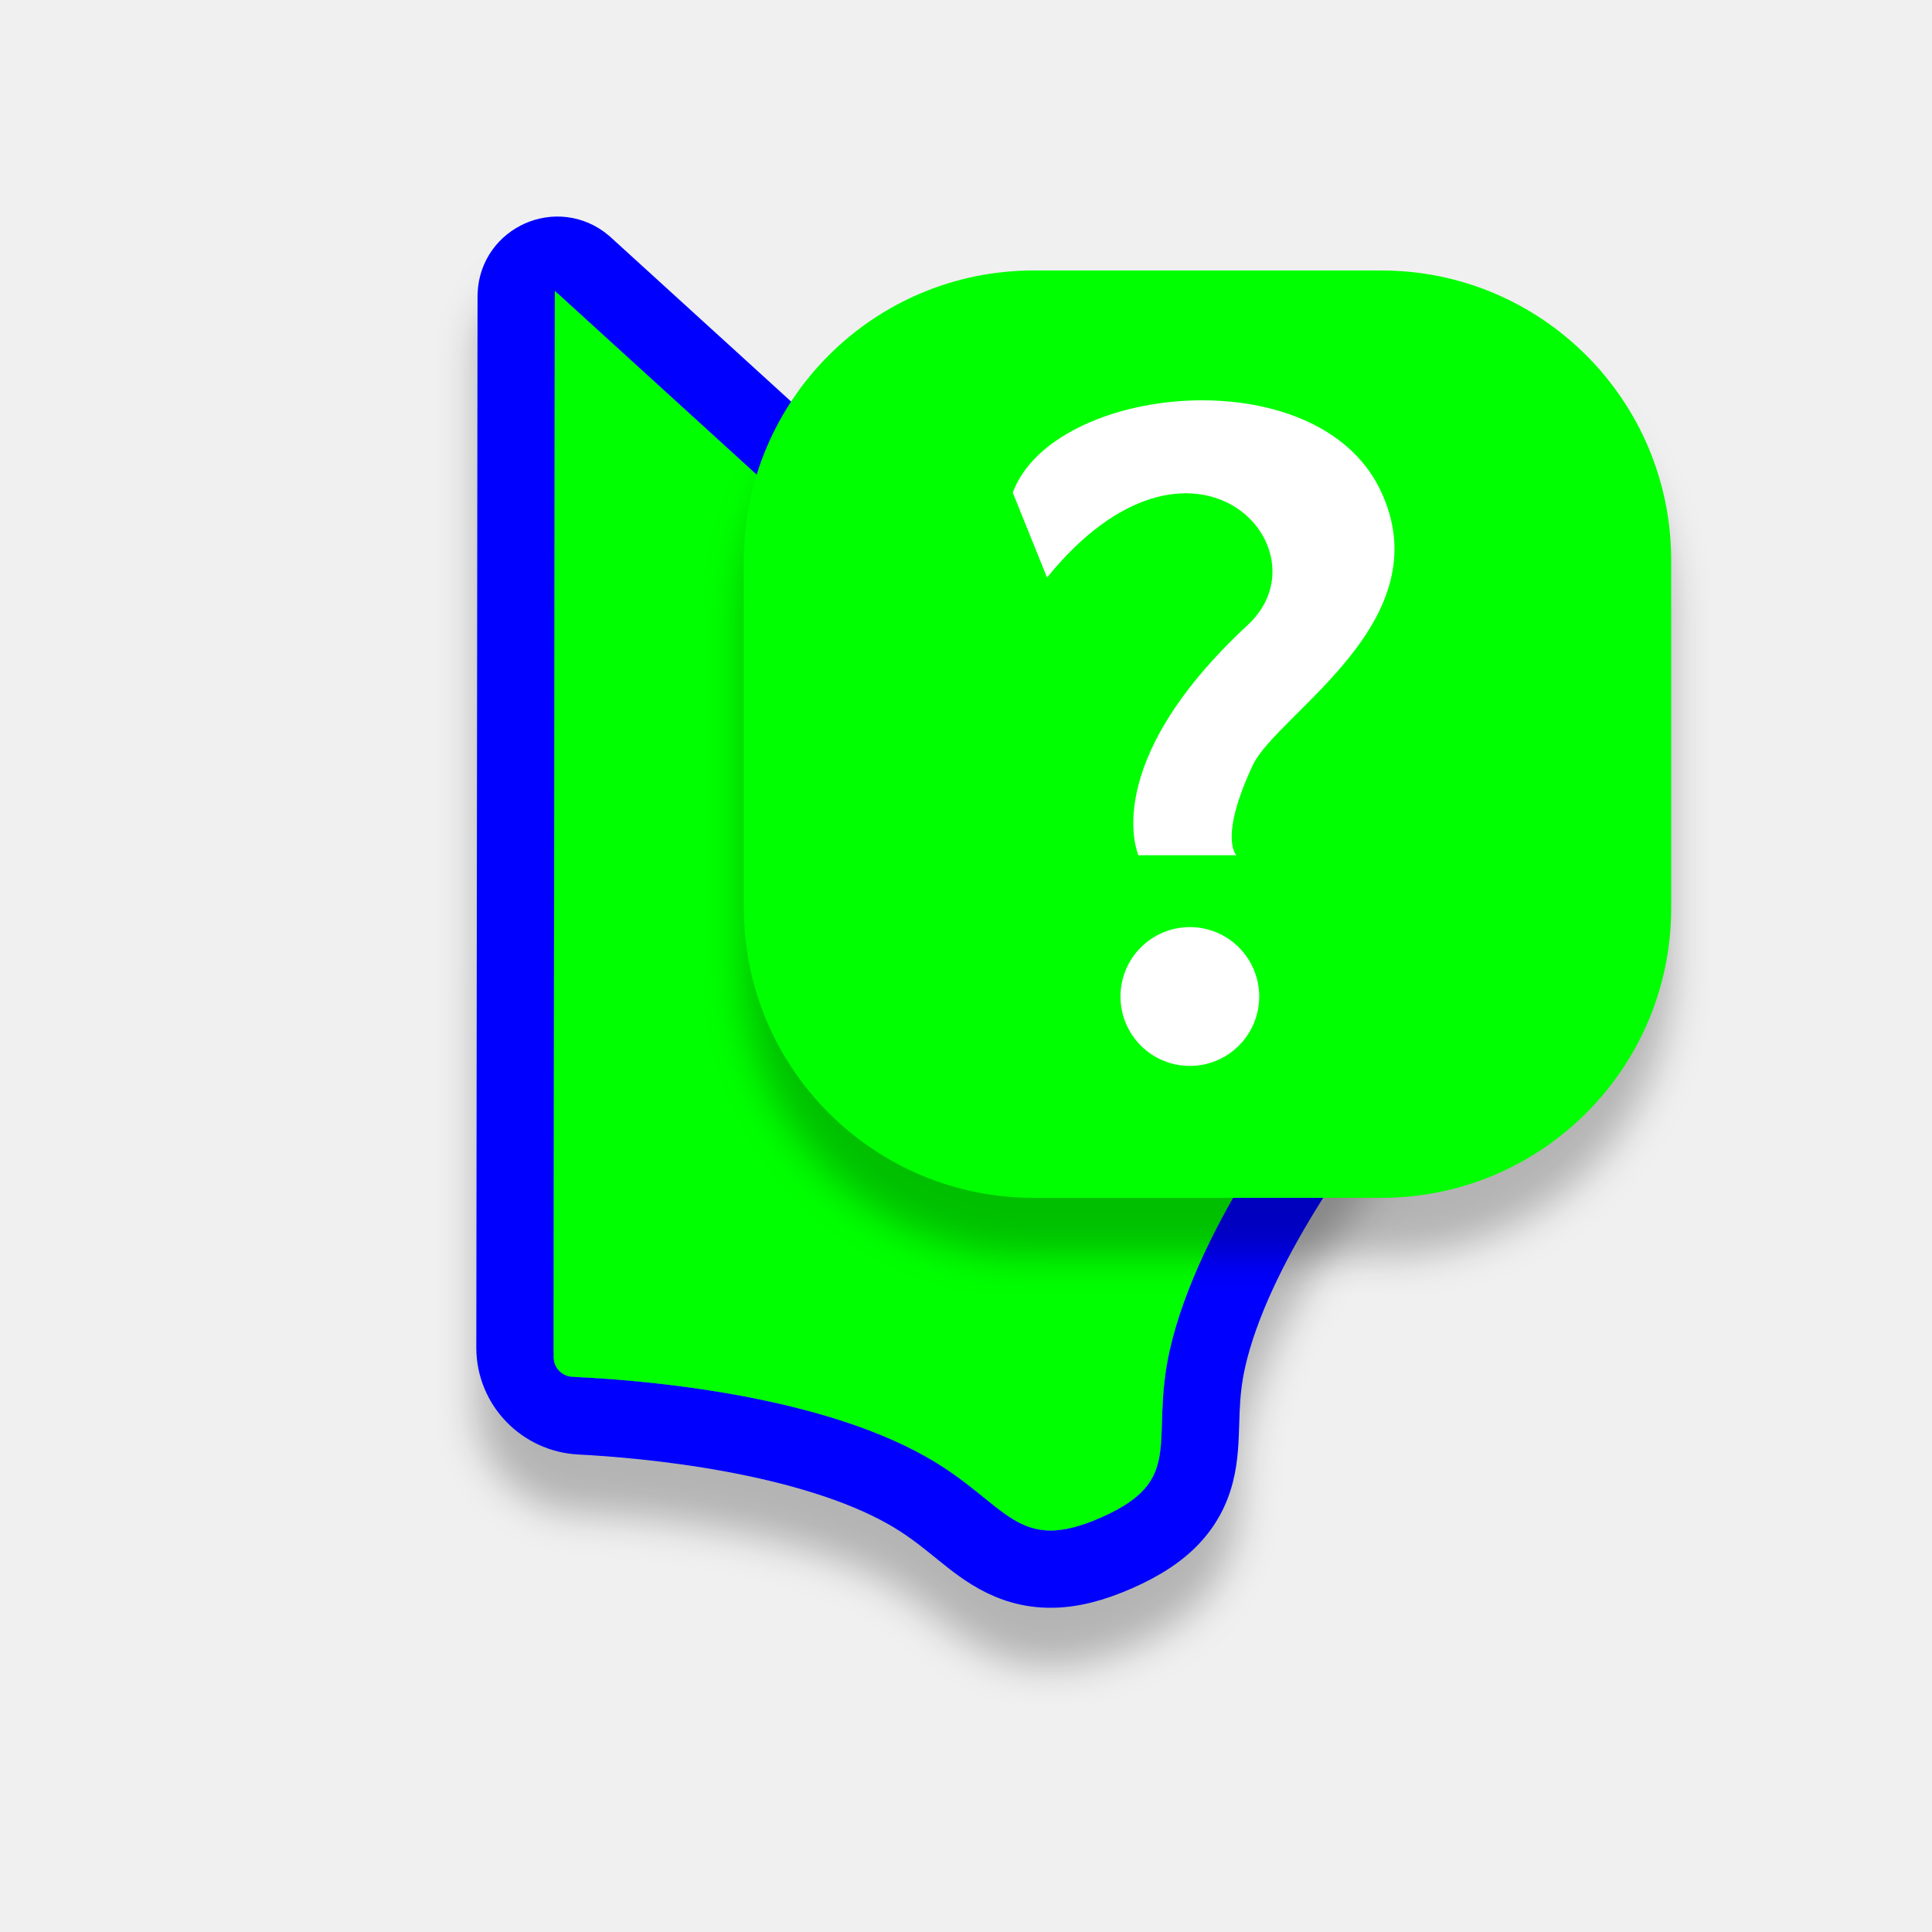
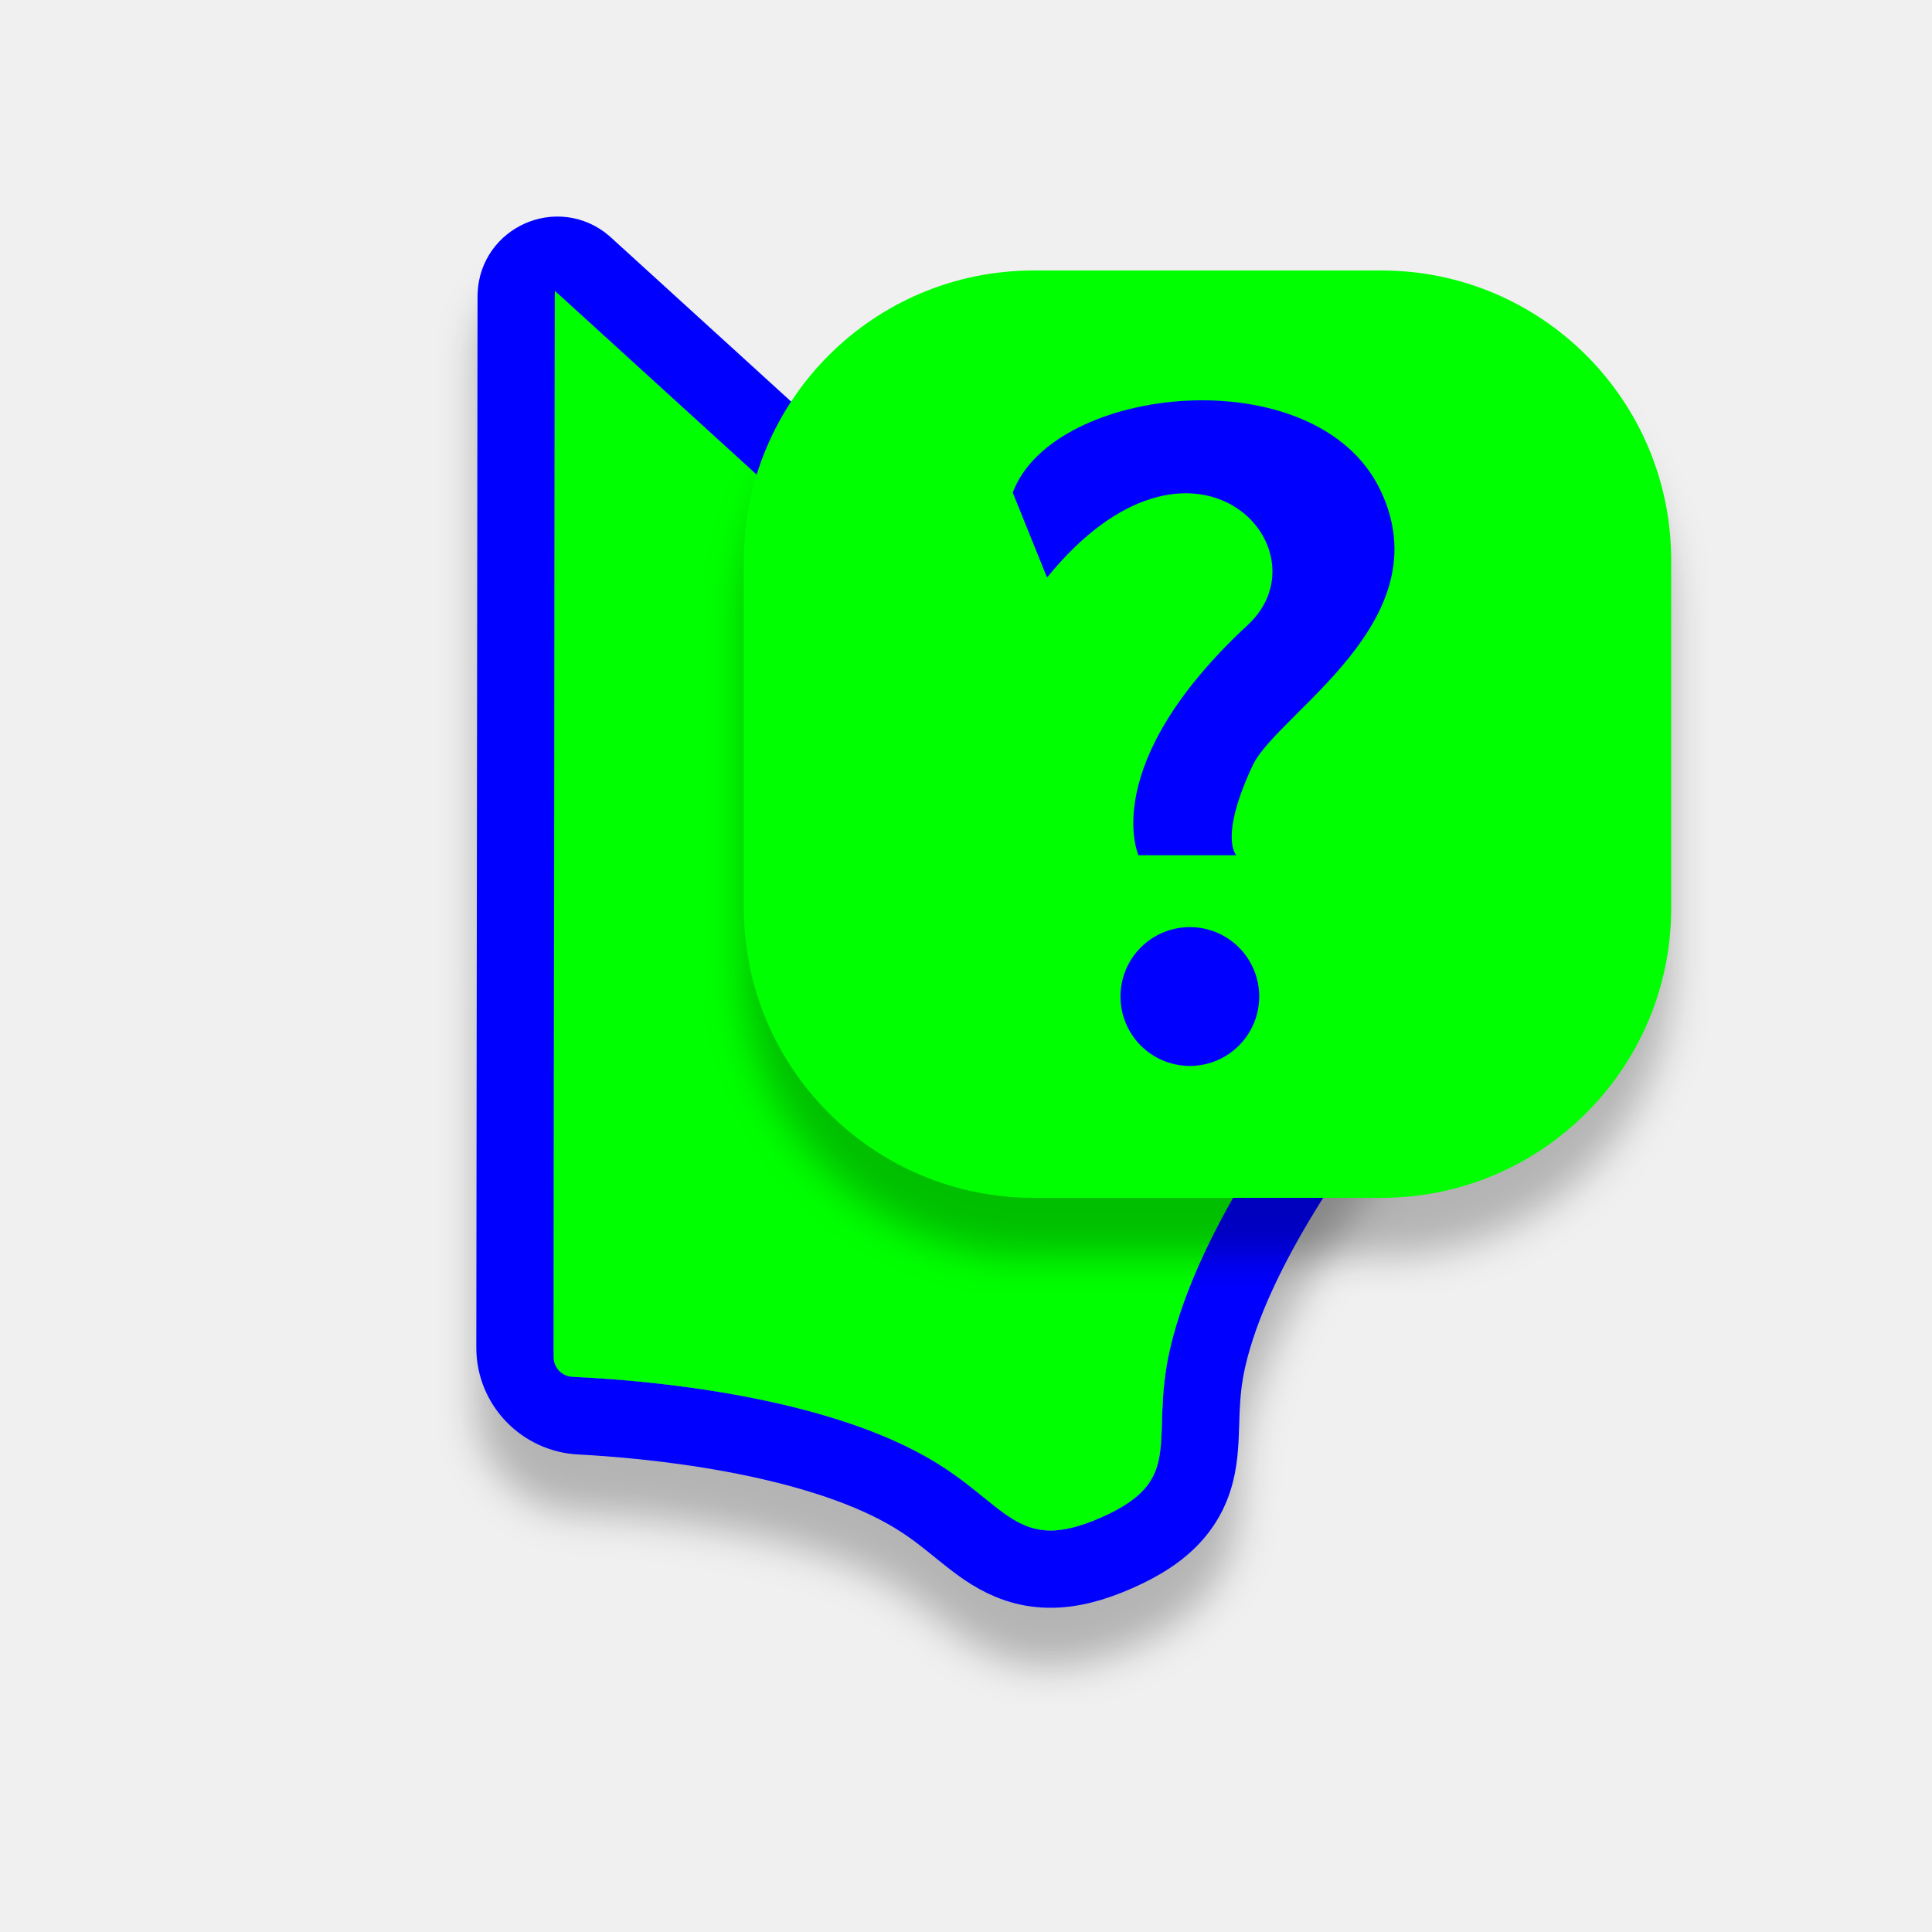
<svg xmlns="http://www.w3.org/2000/svg" width="256" height="256" viewBox="0 0 256 256" fill="none">
  <g filter="url(#filter0_d_18_252)">
    <path d="M73.518 39.265L73.355 178.56C73.352 180.666 75.036 182.392 77.14 182.501C86.002 182.958 108.421 184.903 122.798 193.078C133.587 199.213 134.553 206.08 145.909 201.071C157.265 196.062 152.26 190.976 155.004 178.872C158.655 162.765 171.94 145.083 177.437 138.278C178.753 136.649 178.605 134.259 177.057 132.85L74.053 39.029C73.848 38.842 73.518 38.987 73.518 39.265Z" fill="#0000FF" />
    <path d="M68.402 39.04C68.575 34.534 73.892 32.188 77.336 35.099L77.501 35.244L180.505 129.065C184.117 132.355 184.386 137.823 181.42 141.495C178.754 144.796 174.203 150.73 169.893 157.762C165.545 164.856 161.642 172.748 159.997 180.004C159.407 182.611 159.225 184.859 159.138 186.956C159.059 188.842 159.059 191.324 158.749 193.391C158.396 195.752 157.589 198.221 155.628 200.517C153.764 202.7 151.178 204.342 147.975 205.755C144.761 207.173 141.801 207.971 138.927 207.917C135.927 207.86 133.517 206.885 131.452 205.611C129.597 204.466 127.727 202.867 126.165 201.618C124.47 200.261 122.626 198.87 120.267 197.529C113.812 193.858 105.268 191.457 96.975 189.931C88.759 188.42 81.177 187.836 76.875 187.614C72.129 187.369 68.229 183.466 68.235 178.553L68.398 39.259L68.402 39.04Z" stroke="#0000FF" stroke-width="10.24" />
  </g>
  <path d="M73.519 38.542L73.353 179.827C73.352 181.231 74.464 182.381 75.867 182.441C83.643 182.772 107.672 184.477 122.798 193.078C133.587 199.213 134.553 206.079 145.909 201.07C157.265 196.061 152.26 190.976 155.004 178.872C158.847 161.919 173.361 143.223 178.236 137.297C179.123 136.22 179.018 134.635 177.986 133.696L73.519 38.542Z" fill="#00FF00" />
  <g filter="url(#filter1_d_18_252)">
    <rect x="98.56" y="35.84" width="122.88" height="122.88" rx="38.4" fill="#00FF00" />
  </g>
-   <path d="M138.737 76.531L134.195 65.277C139.507 50.911 174.335 47.292 182.858 64.844C191.315 82.263 169.232 94.494 165.988 101.42C161.454 111.1 163.825 113.323 163.825 113.323H150.849C150.849 113.323 145.402 101.299 165.339 82.807C176.234 72.703 157.973 52.816 138.737 76.531Z" fill="white" />
-   <path d="M166.853 132.044C166.853 133.252 166.616 134.448 166.154 135.564C165.692 136.68 165.015 137.694 164.161 138.548C163.308 139.402 162.294 140.08 161.179 140.542C160.064 141.004 158.869 141.242 157.662 141.242C155.224 141.242 152.886 140.273 151.162 138.548C149.438 136.823 148.47 134.483 148.47 132.044C148.47 129.604 149.438 127.265 151.162 125.54C152.886 123.815 155.224 122.846 157.662 122.846C158.869 122.846 160.064 123.084 161.179 123.546C162.294 124.008 163.308 124.686 164.161 125.54C165.015 126.394 165.692 127.408 166.154 128.524C166.616 129.64 166.853 130.836 166.853 132.044Z" fill="white" />
+   <path d="M138.737 76.531L134.195 65.277C139.507 50.911 174.335 47.292 182.858 64.844C191.315 82.263 169.232 94.494 165.988 101.42C161.454 111.1 163.825 113.323 163.825 113.323H150.849C150.849 113.323 145.402 101.299 165.339 82.807C176.234 72.703 157.973 52.816 138.737 76.531Z" fill="#0000FF" />
+   <path d="M166.853 132.044C166.853 133.252 166.616 134.448 166.154 135.564C165.692 136.68 165.015 137.694 164.161 138.548C163.308 139.402 162.294 140.08 161.179 140.542C160.064 141.004 158.869 141.242 157.662 141.242C155.224 141.242 152.886 140.273 151.162 138.548C149.438 136.823 148.47 134.483 148.47 132.044C148.47 129.604 149.438 127.265 151.162 125.54C152.886 123.815 155.224 122.846 157.662 122.846C158.869 122.846 160.064 123.084 161.179 123.546C162.294 124.008 163.308 124.686 164.161 125.54C165.015 126.394 165.692 127.408 166.154 128.524C166.616 129.64 166.853 130.836 166.853 132.044Z" fill="#0000FF" />
  <defs>
    <filter id="filter0_d_18_252" x="57.995" y="28.685" width="135.694" height="197.154" filterUnits="userSpaceOnUse" color-interpolation-filters="sRGB">
      <feFlood flood-opacity="0" result="BackgroundImageFix" />
      <feColorMatrix in="SourceAlpha" type="matrix" values="0 0 0 0 0 0 0 0 0 0 0 0 0 0 0 0 0 0 127 0" result="hardAlpha" />
      <feOffset dy="7.68" />
      <feGaussianBlur stdDeviation="2.56" />
      <feColorMatrix type="matrix" values="0 0 0 0 0 0 0 0 0 0 0 0 0 0 0 0 0 0 0.25 0" />
      <feBlend mode="normal" in2="BackgroundImageFix" result="effect1_dropShadow_18_252" />
      <feBlend mode="normal" in="SourceGraphic" in2="effect1_dropShadow_18_252" result="shape" />
    </filter>
    <filter id="filter1_d_18_252" x="93.44" y="35.84" width="133.12" height="135.68" filterUnits="userSpaceOnUse" color-interpolation-filters="sRGB">
      <feFlood flood-opacity="0" result="BackgroundImageFix" />
      <feColorMatrix in="SourceAlpha" type="matrix" values="0 0 0 0 0 0 0 0 0 0 0 0 0 0 0 0 0 0 127 0" result="hardAlpha" />
      <feOffset dy="7.68" />
      <feGaussianBlur stdDeviation="2.56" />
      <feColorMatrix type="matrix" values="0 0 0 0 0 0 0 0 0 0 0 0 0 0 0 0 0 0 0.25 0" />
      <feBlend mode="normal" in2="BackgroundImageFix" result="effect1_dropShadow_18_252" />
      <feBlend mode="normal" in="SourceGraphic" in2="effect1_dropShadow_18_252" result="shape" />
    </filter>
  </defs>
</svg>
